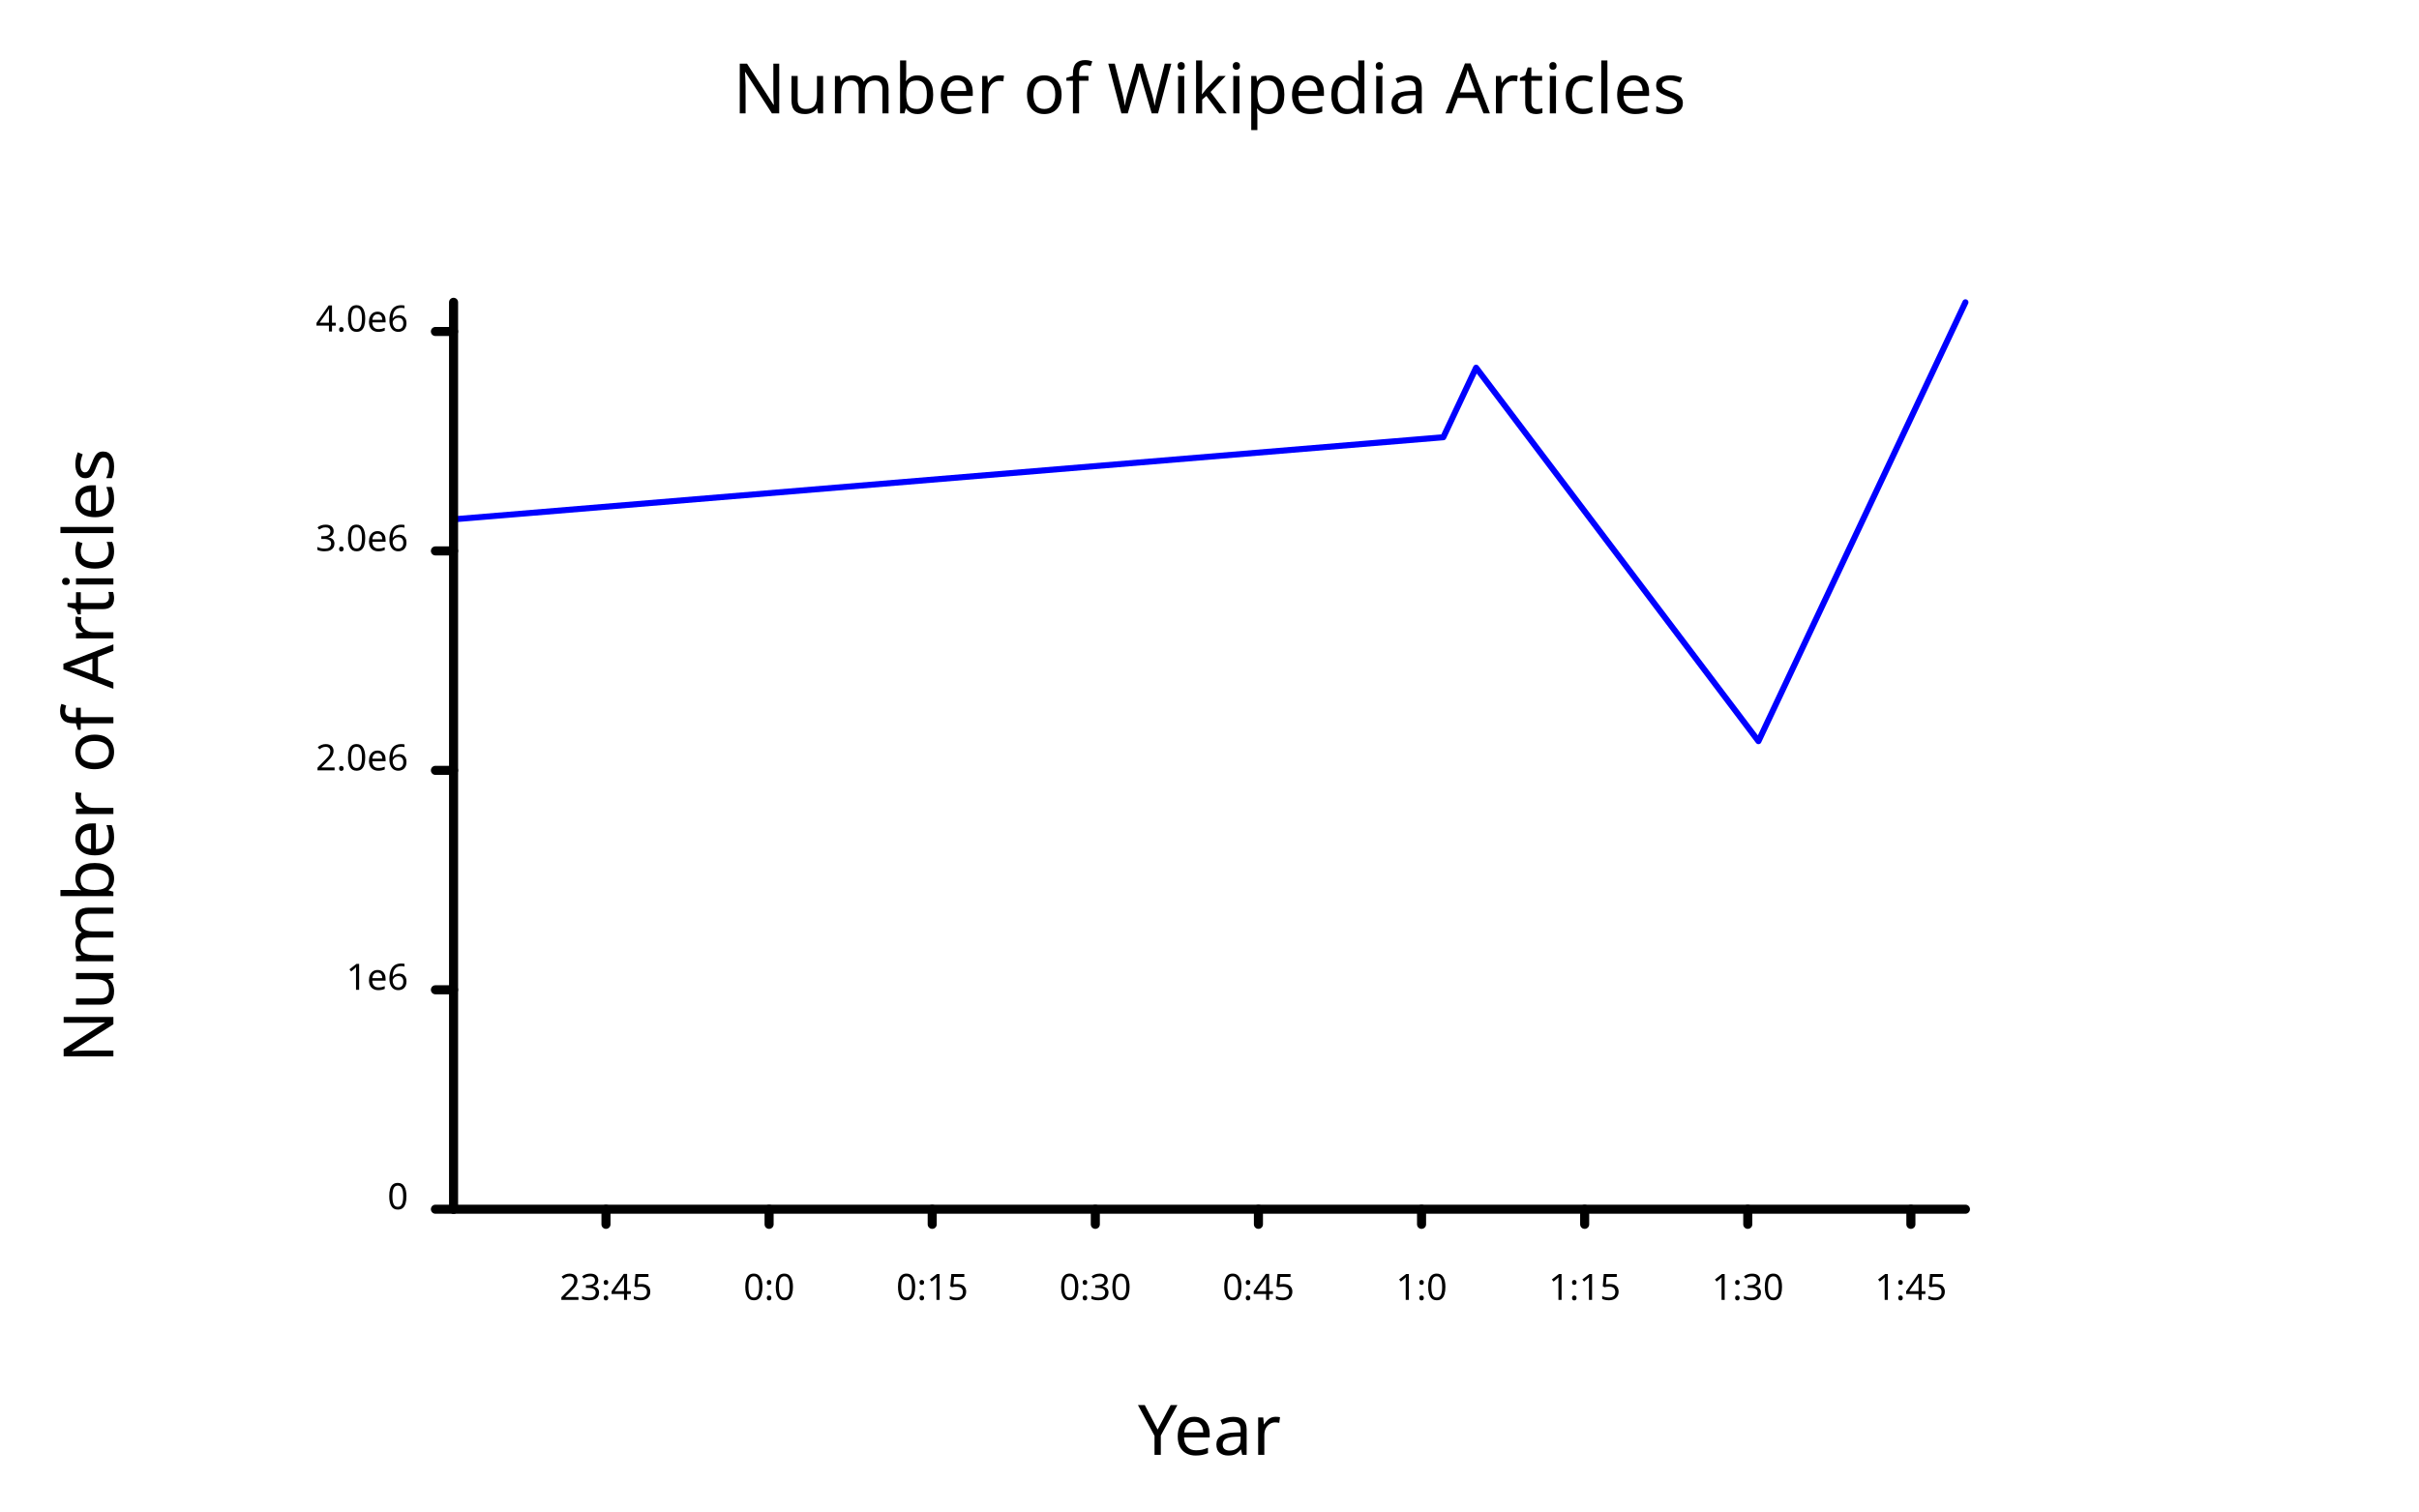
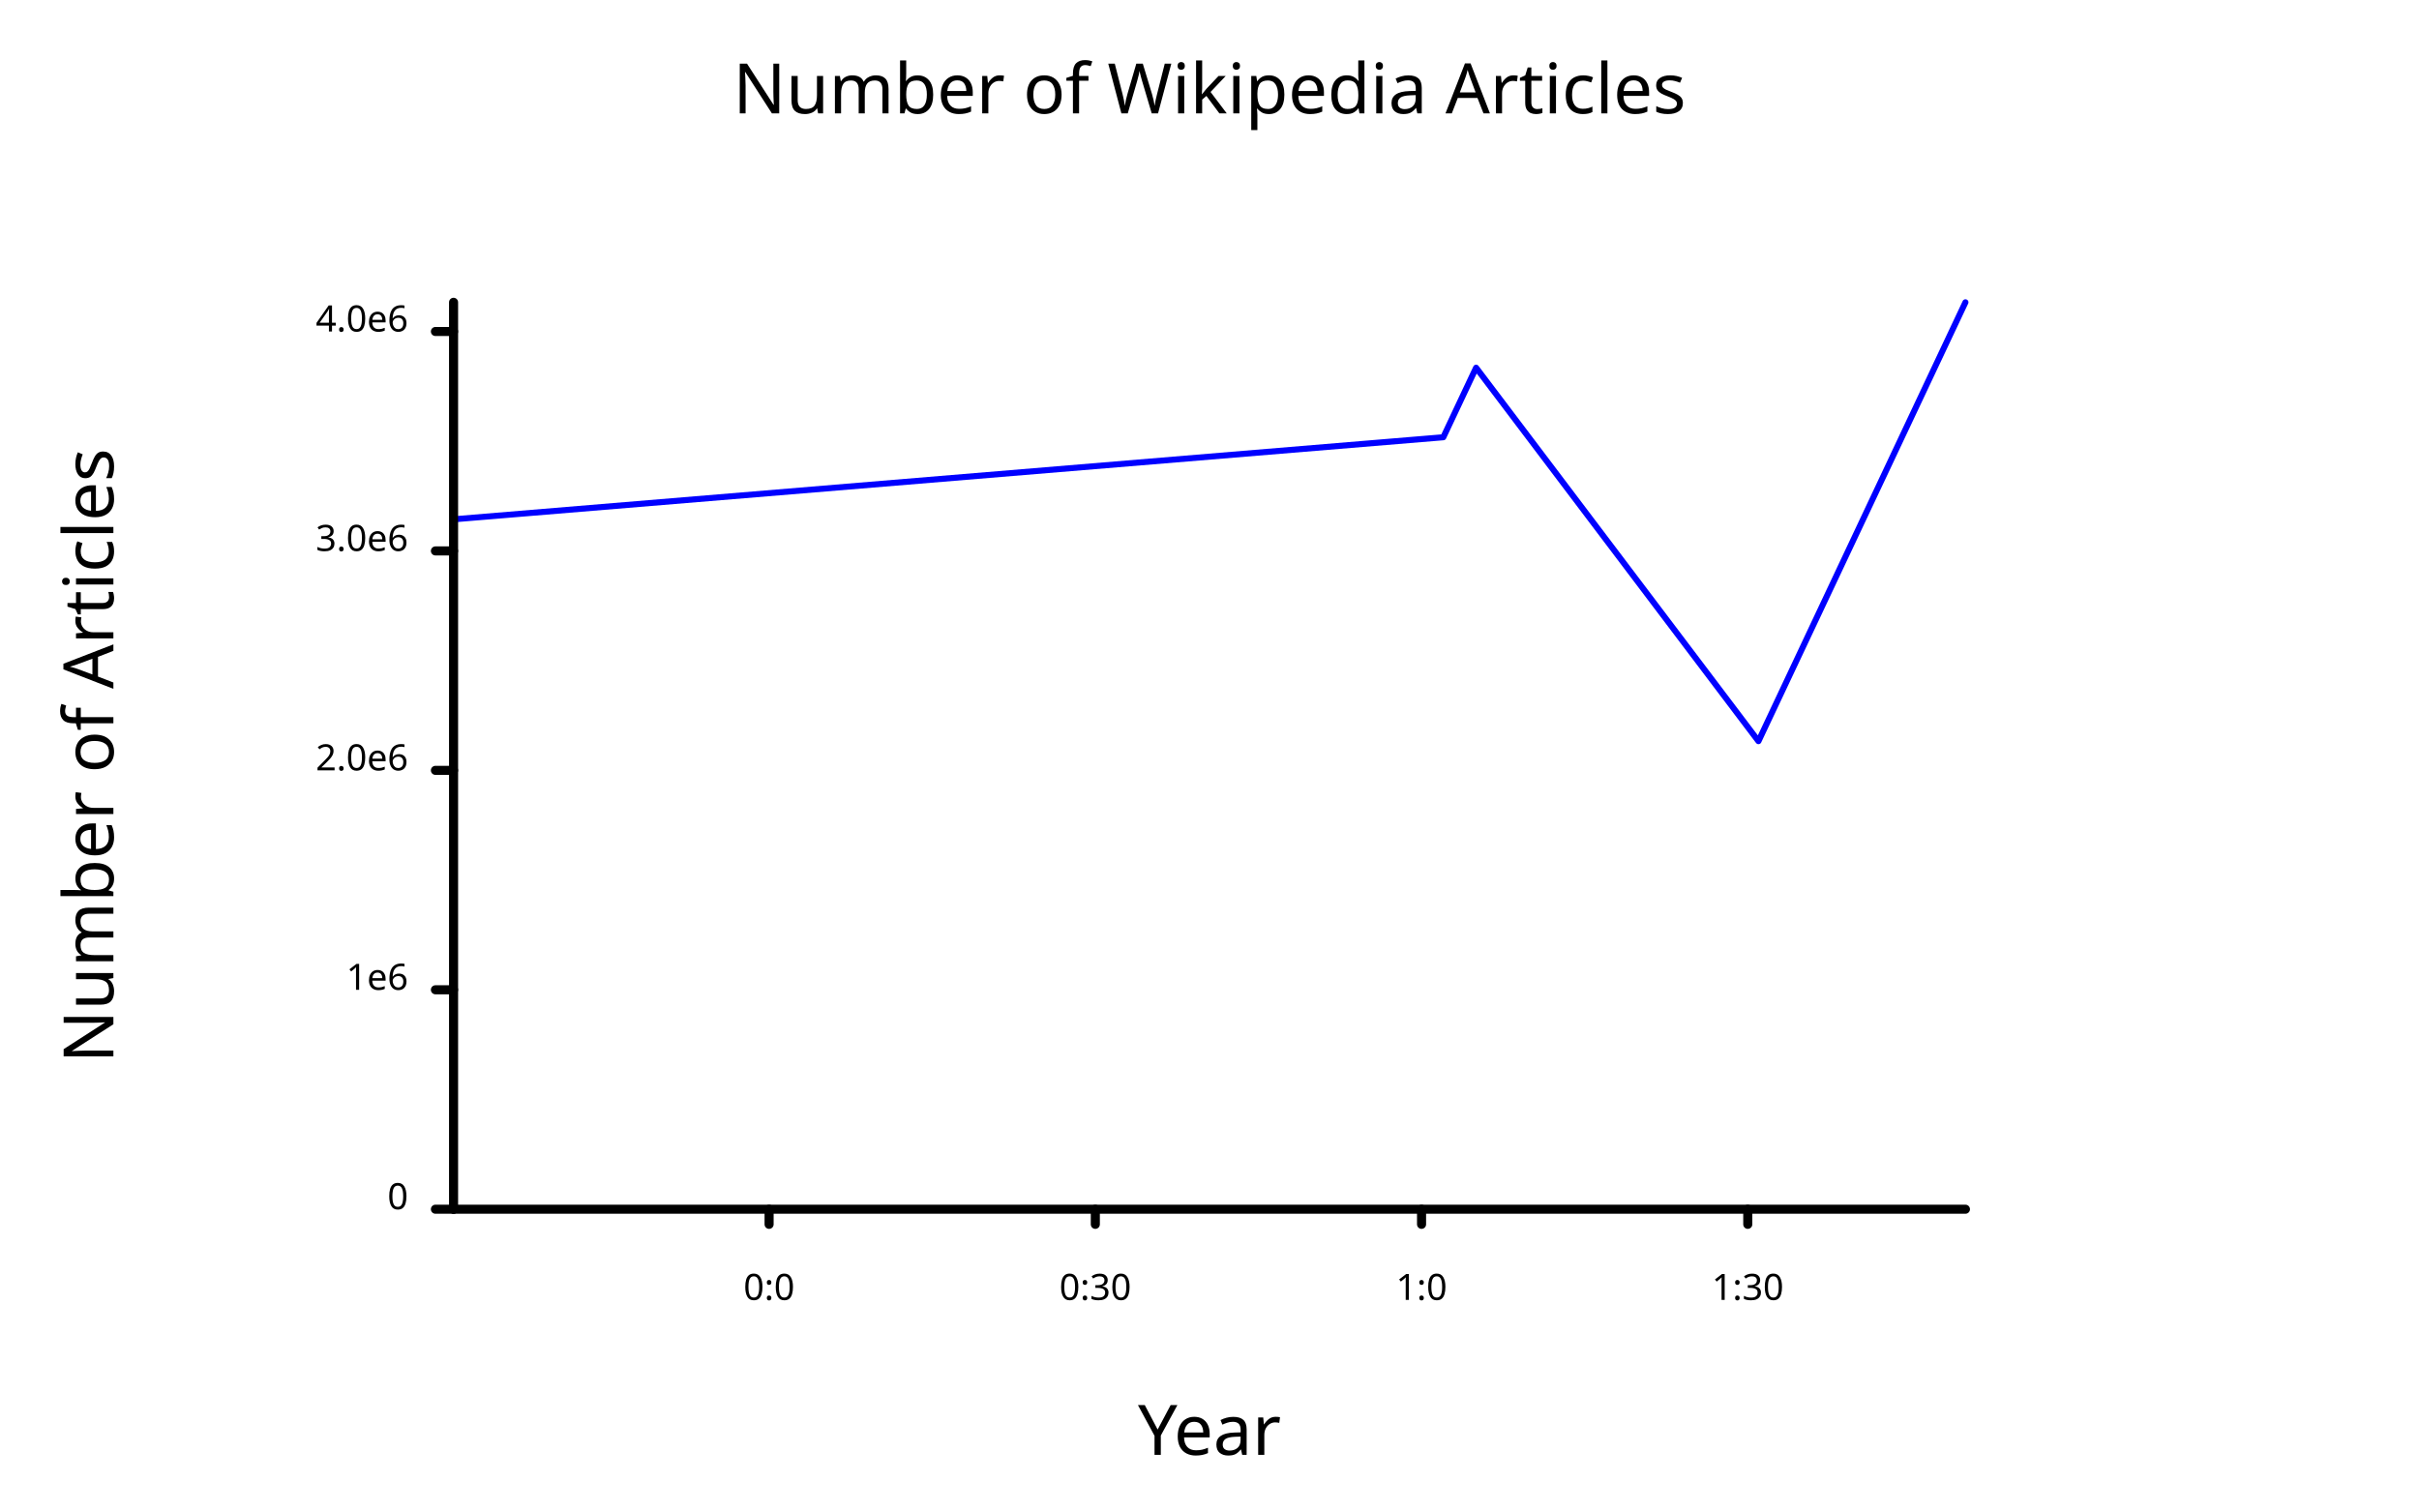
<svg xmlns="http://www.w3.org/2000/svg" class="poloto" width="800" height="500" viewBox="0 0 800 500">
  <style>.poloto { stroke-linecap:round; stroke-linejoin:round; font-family: 'Tahoma', sans-serif; background-color: AliceBlue;} .poloto_scatter{stroke-width:7} .poloto_line{stroke-width:2} .poloto_text{fill: black;} .poloto_axis_lines{stroke: black;stroke-width:3;fill:none;stroke-dasharray:none} .poloto0stroke{stroke:  blue;} .poloto1stroke{stroke:  red;} .poloto2stroke{stroke:  green;} .poloto3stroke{stroke:  gold;} .poloto4stroke{stroke:  aqua;} .poloto5stroke{stroke:  lime;} .poloto6stroke{stroke:  orange;} .poloto7stroke{stroke:  chocolate;} .poloto0fill{fill:blue;} .poloto1fill{fill:red;} .poloto2fill{fill:green;} .poloto3fill{fill:gold;} .poloto4fill{fill:aqua;} .poloto5fill{fill:lime;} .poloto6fill{fill:orange;} .poloto7fill{fill:chocolate;}</style>
  <text class="poloto_text poloto_legend_text" alignment-baseline="middle" text-anchor="start" font-size="large" x="675" y="100" />
  <path class="poloto_line poloto0stroke" fill="none" stroke="black" d=" M 150 171.788 L 477.32 144.641 L 488.168 121.631 L 581.551 245.173 L 650 100" />
  <text class="poloto_labels poloto_text poloto_title" alignment-baseline="start" text-anchor="middle" font-size="x-large" x="400" y="37.5"> Number of Wikipedia Articles</text>
  <text class="poloto_labels poloto_text poloto_xname" alignment-baseline="start" text-anchor="middle" font-size="x-large" x="400" y="481.25">Year</text>
  <text class="poloto_labels poloto_text poloto_yname" alignment-baseline="start" text-anchor="middle" font-size="x-large" transform="rotate(-90,37.5,250)" x="37.5" y="250">Number of Articles</text>
-   <line class="poloto_axis_lines" stroke="black" x1="200.408" x2="200.408" y1="400" y2="405" />
-   <text class="poloto_tick_labels poloto_text" alignment-baseline="start" text-anchor="middle" x="200.408" y="430">23:45</text>
  <line class="poloto_axis_lines" stroke="black" x1="254.351" x2="254.351" y1="400" y2="405" />
  <text class="poloto_tick_labels poloto_text" alignment-baseline="start" text-anchor="middle" x="254.351" y="430">0:0</text>
-   <line class="poloto_axis_lines" stroke="black" x1="308.295" x2="308.295" y1="400" y2="405" />
-   <text class="poloto_tick_labels poloto_text" alignment-baseline="start" text-anchor="middle" x="308.295" y="430">0:15</text>
  <line class="poloto_axis_lines" stroke="black" x1="362.239" x2="362.239" y1="400" y2="405" />
  <text class="poloto_tick_labels poloto_text" alignment-baseline="start" text-anchor="middle" x="362.239" y="430">0:30</text>
-   <line class="poloto_axis_lines" stroke="black" x1="416.183" x2="416.183" y1="400" y2="405" />
-   <text class="poloto_tick_labels poloto_text" alignment-baseline="start" text-anchor="middle" x="416.183" y="430">0:45</text>
  <line class="poloto_axis_lines" stroke="black" x1="470.127" x2="470.127" y1="400" y2="405" />
  <text class="poloto_tick_labels poloto_text" alignment-baseline="start" text-anchor="middle" x="470.127" y="430">1:0</text>
-   <line class="poloto_axis_lines" stroke="black" x1="524.071" x2="524.071" y1="400" y2="405" />
-   <text class="poloto_tick_labels poloto_text" alignment-baseline="start" text-anchor="middle" x="524.071" y="430">1:15</text>
  <line class="poloto_axis_lines" stroke="black" x1="578.015" x2="578.015" y1="400" y2="405" />
  <text class="poloto_tick_labels poloto_text" alignment-baseline="start" text-anchor="middle" x="578.015" y="430">1:30</text>
-   <line class="poloto_axis_lines" stroke="black" x1="631.959" x2="631.959" y1="400" y2="405" />
-   <text class="poloto_tick_labels poloto_text" alignment-baseline="start" text-anchor="middle" x="631.959" y="430">1:45</text>
  <line class="poloto_axis_lines" stroke="black" x1="150" x2="144" y1="400" y2="400" />
  <text class="poloto_tick_labels poloto_text" alignment-baseline="middle" text-anchor="end" x="135" y="400">0</text>
  <line class="poloto_axis_lines" stroke="black" x1="150" x2="144" y1="327.414" y2="327.414" />
  <text class="poloto_tick_labels poloto_text" alignment-baseline="middle" text-anchor="end" x="135" y="327.414">1e6</text>
  <line class="poloto_axis_lines" stroke="black" x1="150" x2="144" y1="254.827" y2="254.827" />
  <text class="poloto_tick_labels poloto_text" alignment-baseline="middle" text-anchor="end" x="135" y="254.827">2.0e6</text>
  <line class="poloto_axis_lines" stroke="black" x1="150" x2="144" y1="182.241" y2="182.241" />
  <text class="poloto_tick_labels poloto_text" alignment-baseline="middle" text-anchor="end" x="135" y="182.241">3.0e6</text>
  <line class="poloto_axis_lines" stroke="black" x1="150" x2="144" y1="109.654" y2="109.654" />
  <text class="poloto_tick_labels poloto_text" alignment-baseline="middle" text-anchor="end" x="135" y="109.654">4.0e6</text>
  <path stroke="black" fill="none" class="poloto_axis_lines" d=" M 150 400 L 650 400" />
  <path stroke="black" fill="none" class="poloto_axis_lines" d=" M 150 400 L 150 100" />
</svg>
